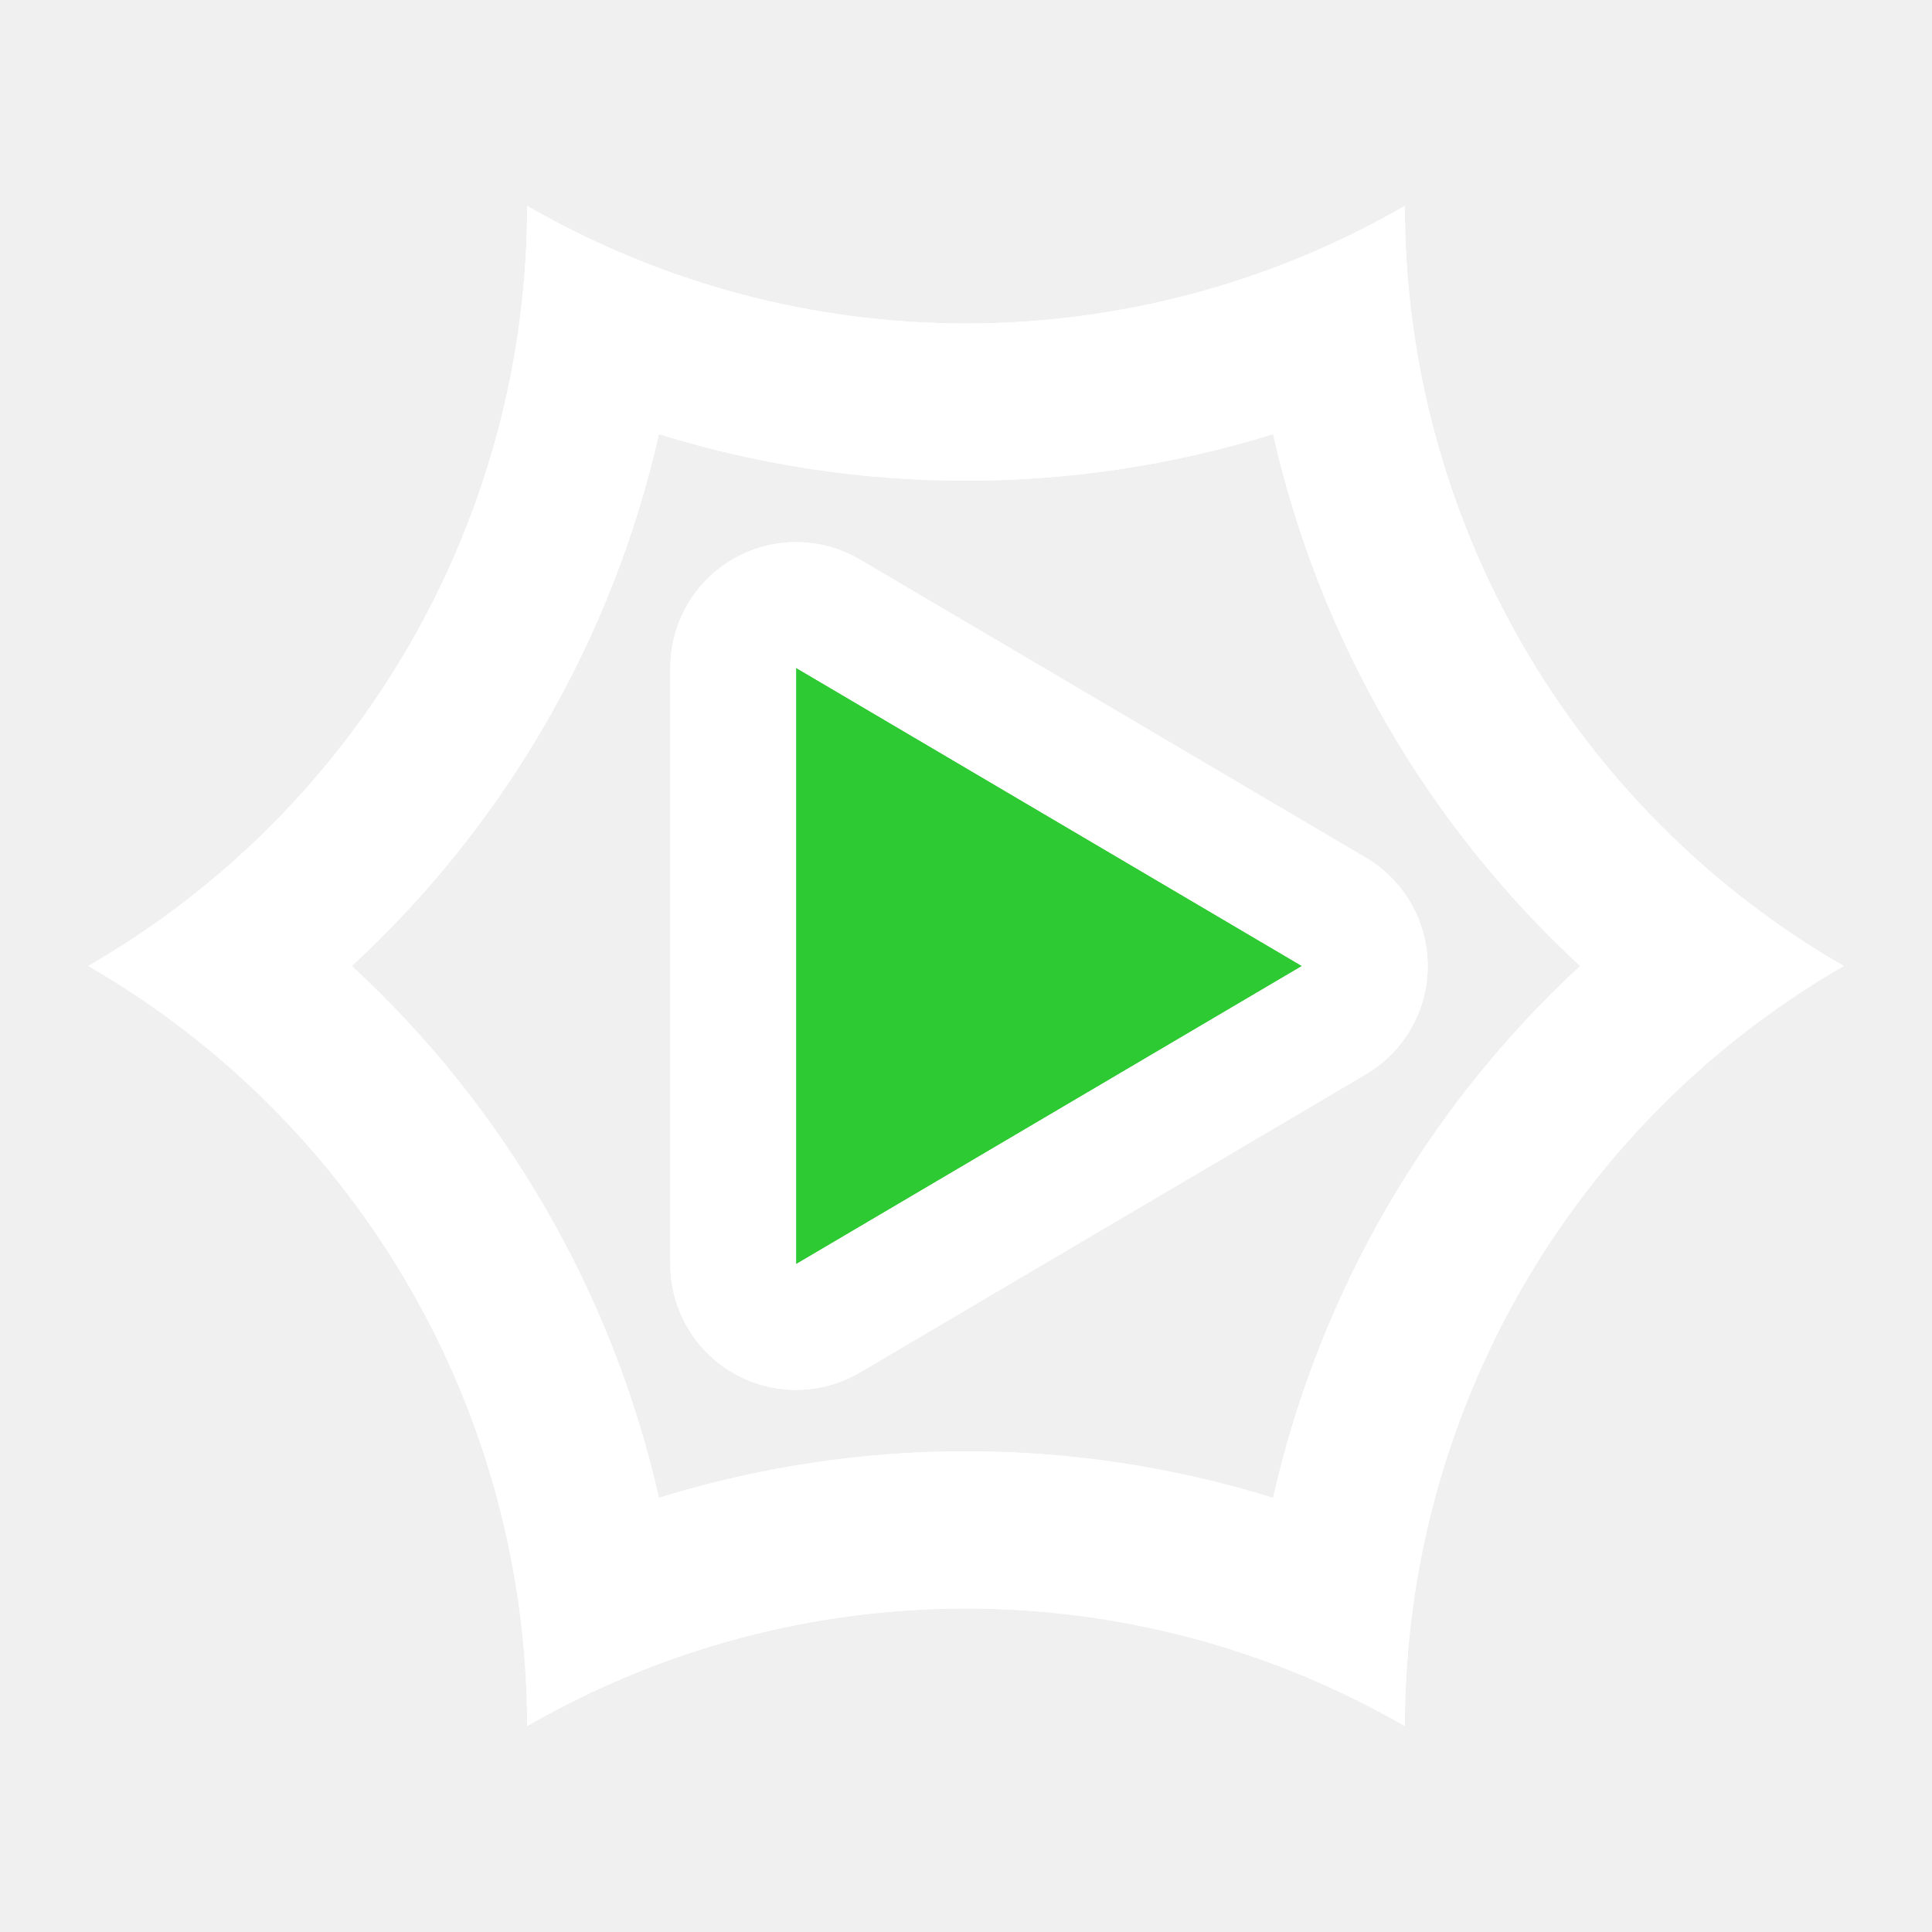
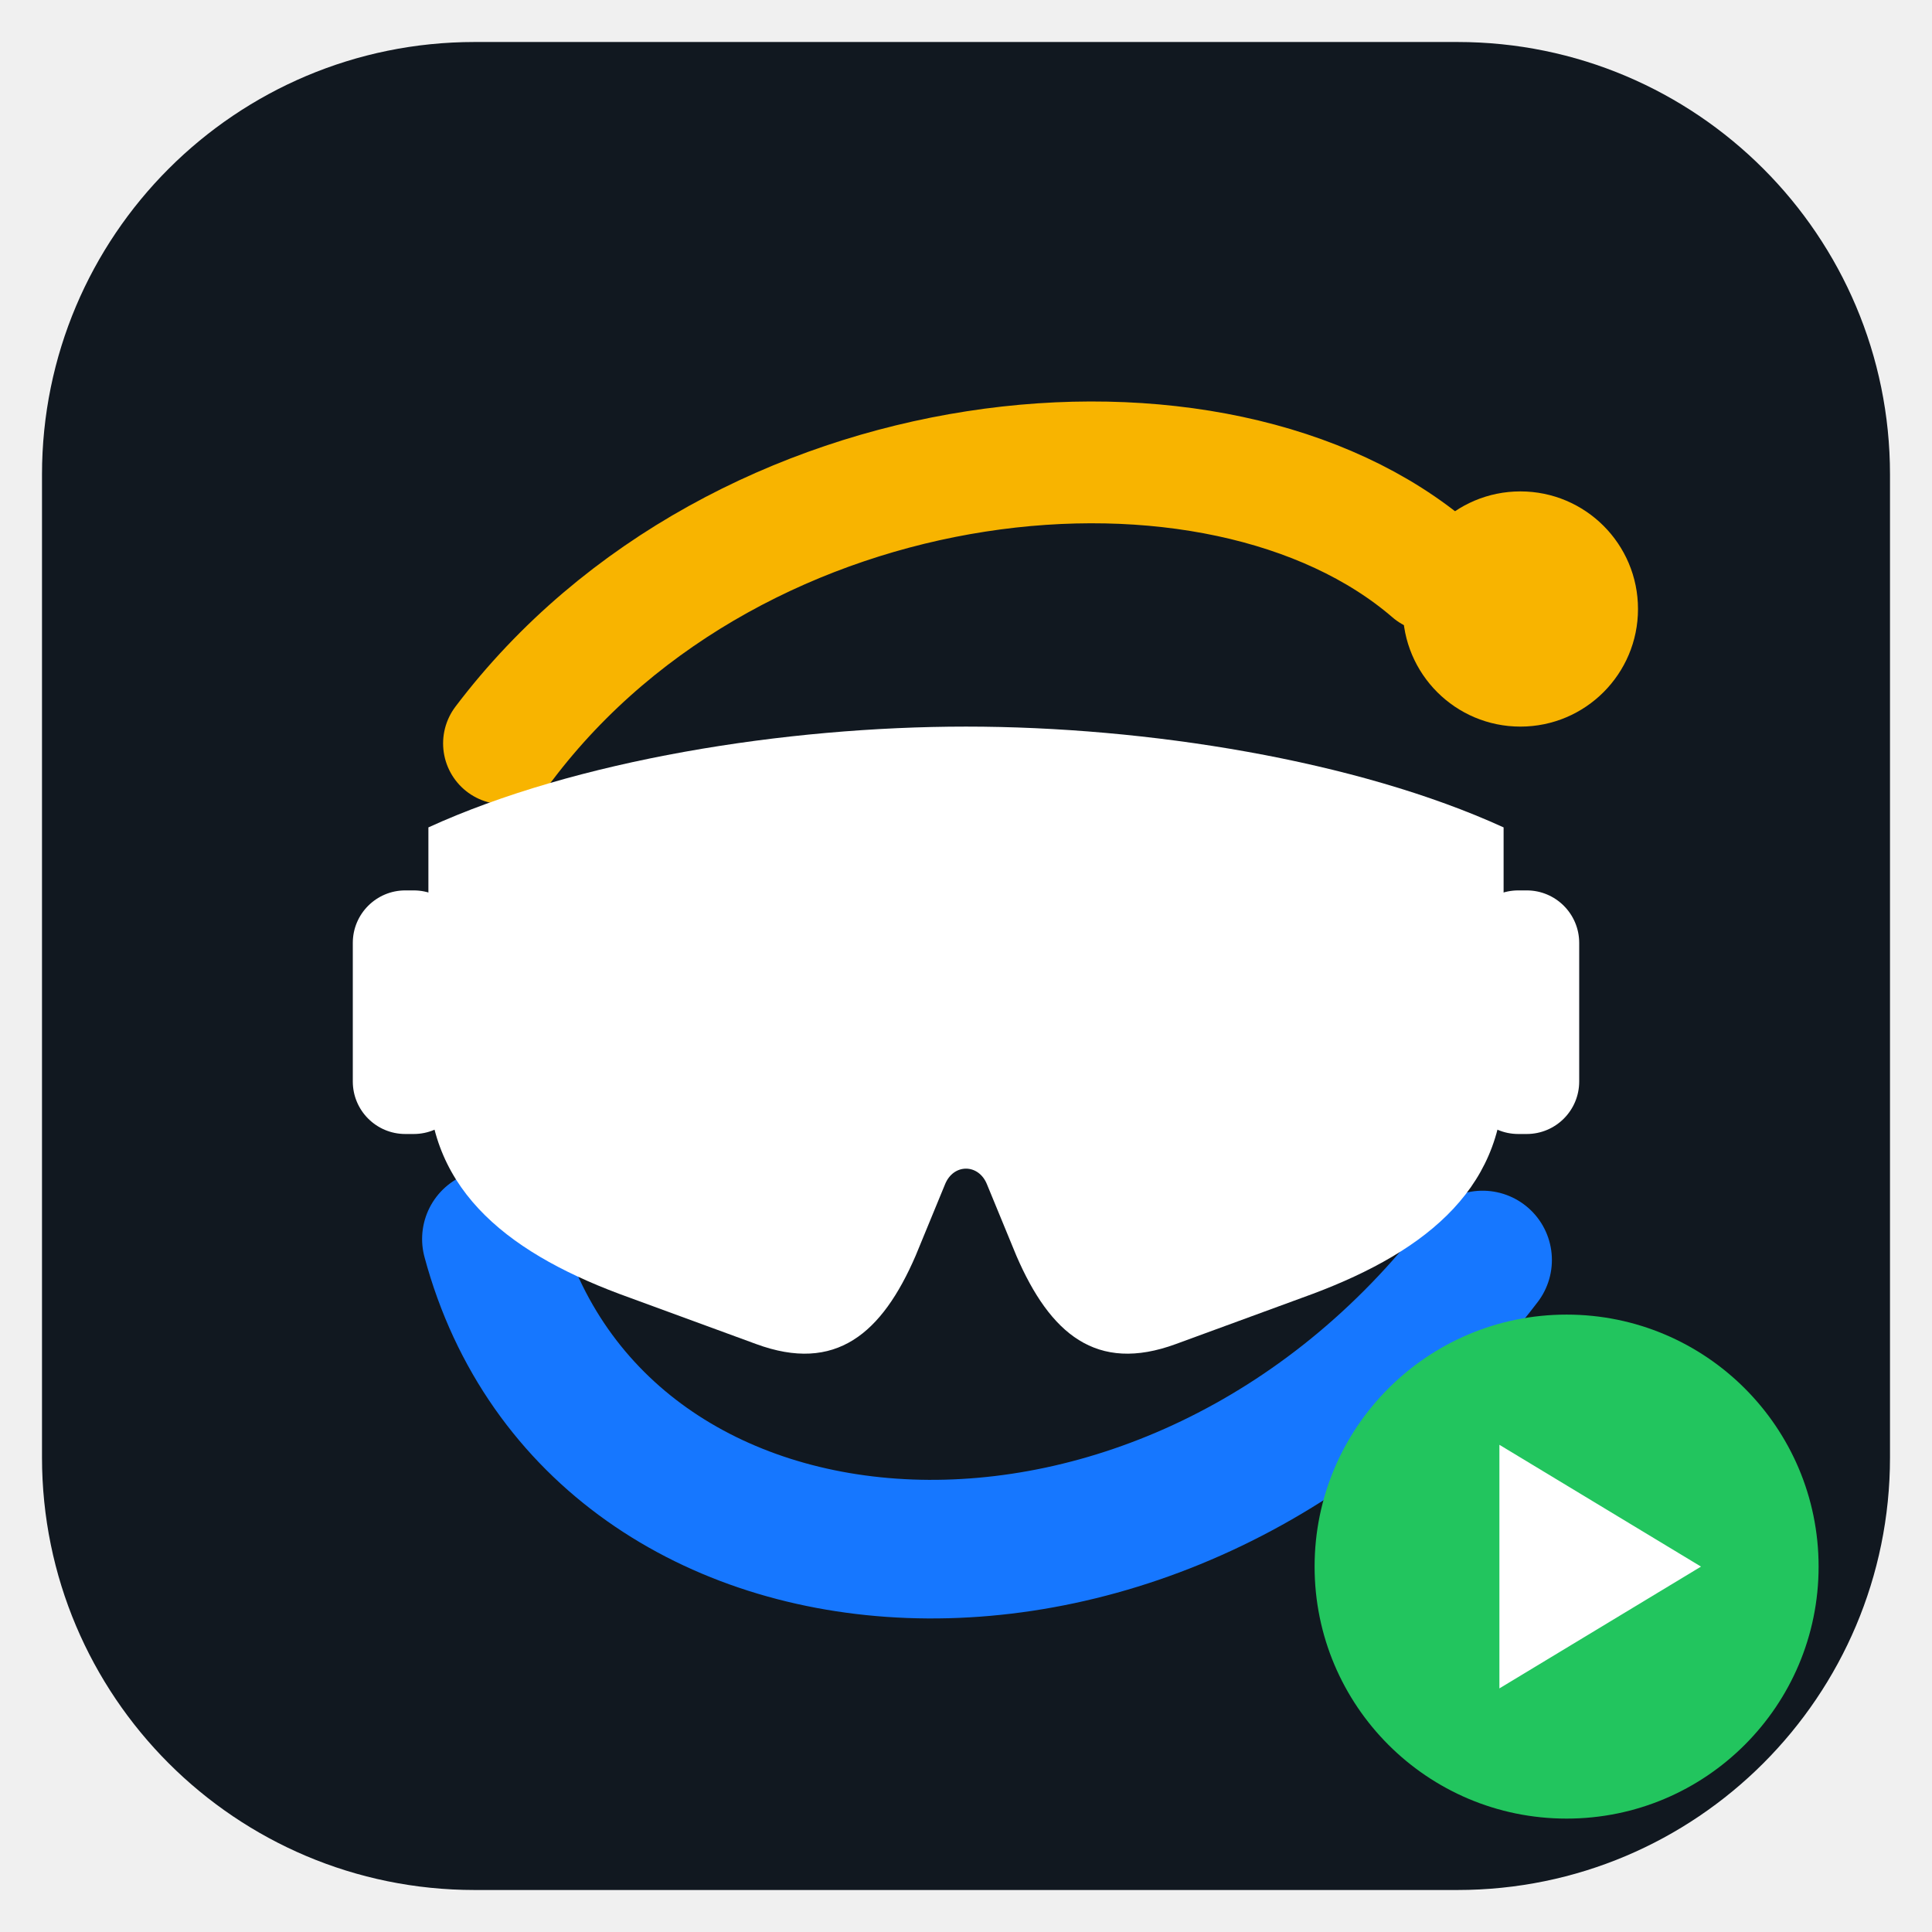
- <svg xmlns="http://www.w3.org/2000/svg" width="100%" height="100%" viewBox="0 0 1024 1024" version="1.1" xml:space="preserve" style="fill-rule:evenodd;clip-rule:evenodd;stroke-linejoin:round;stroke-miterlimit:2;">
-   <g transform="matrix(1,0,0,1,-1088,0)">
-     <g id="ICON_PLAYING" transform="matrix(1,0,0,1,1088,1.13687e-13)">
-       <rect x="0" y="0" width="1024" height="1024" style="fill:none;" />
-       <g id="apollo.afdesign" transform="matrix(1,0,0,1,512,512)">
-         <g transform="matrix(1,0,0,1,-512,-512)">
-           <clipPath id="_clip1">
-             <rect x="0" y="0" width="1024" height="1024" />
-           </clipPath>
-           <g clip-path="url(#_clip1)">
-             <g>
-               <g transform="matrix(1.27997,0,0,1.27997,-143.345,-143.345)">
-                 <g transform="matrix(1.26917,-0.732758,0.732758,1.26917,-512.989,237.355)">
-                   <path d="M512,264C556.301,340.731 638.172,388 726.774,388C682.473,464.731 682.473,559.269 726.774,636C638.172,636 556.301,683.269 512,760C467.699,683.269 385.828,636 297.226,636C341.527,559.269 341.527,464.731 297.226,388C385.828,388 467.699,340.731 512,264ZM512,338.465C471.86,381.904 419.404,412.19 361.715,425.233C379.264,481.715 379.264,542.285 361.715,598.767C419.404,611.81 471.86,642.096 512,685.535C552.14,642.096 604.596,611.81 662.285,598.767C644.736,542.285 644.736,481.715 662.285,425.233C604.596,412.19 552.14,381.904 512,338.465Z" style="fill:white;" />
-                 </g>
-                 <g transform="matrix(1.26917,-0.732758,0.732758,1.26917,-512.989,237.355)">
-                   <path d="M512,264C556.301,340.731 638.172,388 726.774,388C682.473,464.731 682.473,559.269 726.774,636C638.172,636 556.301,683.269 512,760C467.699,683.269 385.828,636 297.226,636C341.527,559.269 341.527,464.731 297.226,388C385.828,388 467.699,340.731 512,264ZM512,338.465C471.86,381.904 419.404,412.19 361.715,425.233C379.264,481.715 379.264,542.285 361.715,598.767C419.404,611.81 471.86,642.096 512,685.535C552.14,642.096 604.596,611.81 662.285,598.767C644.736,542.285 644.736,481.715 662.285,425.233C604.596,412.19 552.14,381.904 512,338.465Z" style="fill:white;" />
-                 </g>
-               </g>
-             </g>
-           </g>
-         </g>
-       </g>
-       <g>
-         <g transform="matrix(3.13097e-17,0.511327,-0.481328,2.94728e-17,908.573,-366.46)">
-           <path d="M1718,454L2027,1011L1409,1011L1718,454Z" style="fill:rgb(46,202,51);" />
-           <path d="M1830.33,383.677L2139.32,940.677C2163.08,983.499 2163.41,1036.56 2140.2,1079.72C2116.99,1122.87 2073.79,1149.51 2027,1149.51L1409,1149.51C1362.21,1149.51 1319.01,1122.87 1295.8,1079.72C1272.59,1036.56 1272.92,983.499 1296.67,940.677L1605.67,383.677C1629.11,341.427 1671.84,315.494 1718,315.494C1764.16,315.494 1806.89,341.427 1830.33,383.677ZM1718,454L1409,1011L2027,1011L1718,454Z" style="fill:white;" />
-           <path d="M1718,454L2027,1011L1409,1011L1718,454Z" style="fill:rgb(46,202,51);" />
-           <path d="M1830.33,383.677L2139.32,940.677C2163.08,983.499 2163.41,1036.56 2140.2,1079.72C2116.99,1122.87 2073.79,1149.51 2027,1149.51L1409,1149.51C1362.21,1149.51 1319.01,1122.87 1295.8,1079.72C1272.59,1036.56 1272.92,983.499 1296.67,940.677L1605.67,383.677C1629.11,341.427 1671.84,315.494 1718,315.494C1764.16,315.494 1806.89,341.427 1830.33,383.677ZM1718,454L1409,1011L2027,1011L1718,454Z" style="fill:white;" />
-         </g>
-       </g>
-     </g>
-   </g>
+ <svg xmlns="http://www.w3.org/2000/svg" viewBox="52 52 920 920" role="img" aria-label="Apollo XR">
+   <rect x="72" y="72" width="880" height="880" rx="206" fill="#111820" />
+   <path d="M292 406C404 258 632 236 734 324" fill="none" stroke="#F8B400" stroke-width="58" stroke-linecap="round" />
+   <circle cx="776" cy="342" r="56" fill="#F8B400" />
+   <path d="M286 642C336 828 610 846 758 652" fill="none" stroke="#1677FF" stroke-width="66" stroke-linecap="round" />
+   <rect x="220" y="476" width="54" height="116" rx="25" fill="#FFFFFF" />
+   <rect x="750" y="476" width="54" height="116" rx="25" fill="#FFFFFF" />
+   <path d="M256 446C326 414 426 398 512 398S698 414 768 446V566C768 620 728 650 672 670L612 692C574 706 552 687 536 650L522 616C518 606 506 606 502 616L488 650C472 687 450 706 412 692L352 670C296 650 256 620 256 566Z" fill="#FFFFFF" />
+   <circle cx="798" cy="798" r="120" fill="#22C55E" />
+   <path d="M766 740V856L862 798Z" fill="#FFFFFF" />
</svg>
